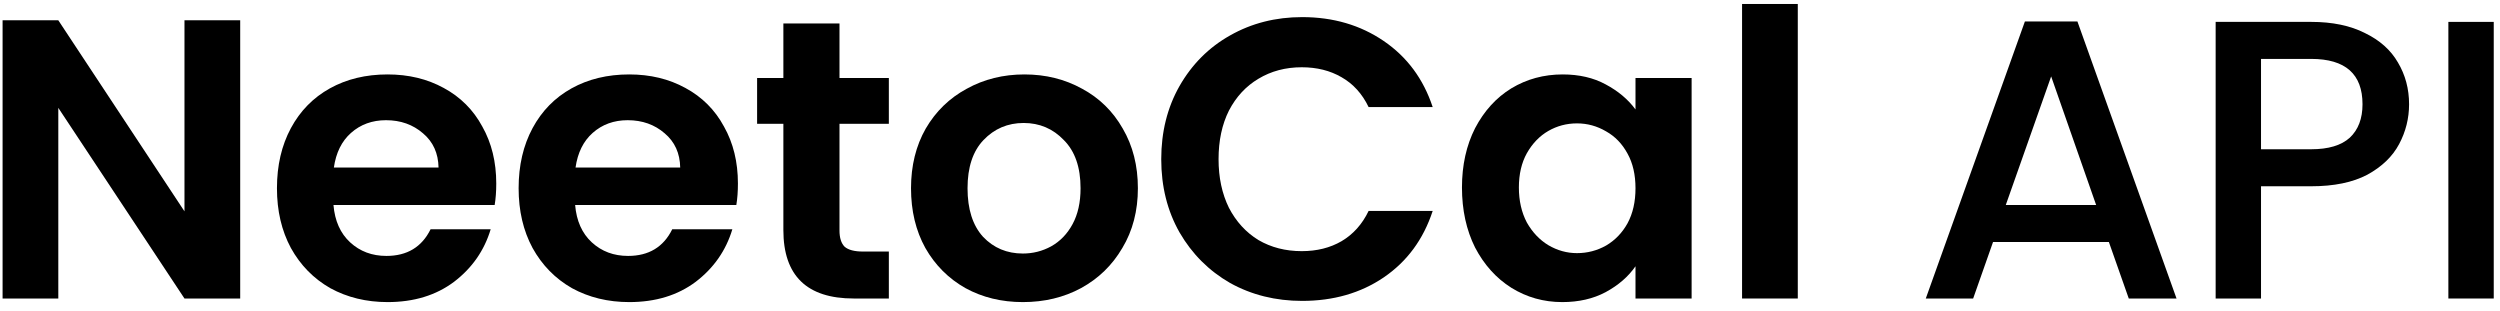
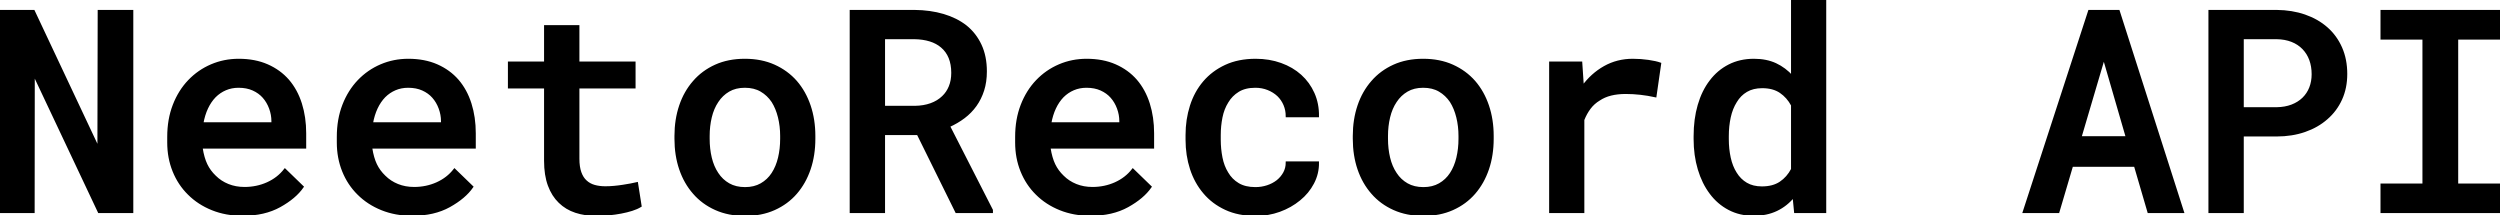
- <svg xmlns="http://www.w3.org/2000/svg" width="201" height="25" viewBox="0 0 201 25" fill="none">
-   <path d="M19.312 24H14.832L4.688 8.672V24H0.208V1.632H4.688L14.832 16.992V1.632H19.312V24Z" fill="black" />
-   <path d="M39.899 14.752C39.899 15.392 39.857 15.968 39.771 16.48H26.811C26.918 17.76 27.366 18.763 28.155 19.488C28.945 20.214 29.915 20.576 31.067 20.576C32.731 20.576 33.915 19.862 34.619 18.432H39.451C38.939 20.139 37.958 21.547 36.507 22.656C35.057 23.744 33.275 24.288 31.163 24.288C29.457 24.288 27.921 23.915 26.555 23.168C25.211 22.4 24.155 21.323 23.387 19.936C22.641 18.55 22.267 16.95 22.267 15.136C22.267 13.302 22.641 11.691 23.387 10.304C24.134 8.918 25.179 7.851 26.523 7.104C27.867 6.358 29.414 5.984 31.163 5.984C32.849 5.984 34.353 6.347 35.675 7.072C37.019 7.798 38.054 8.832 38.779 10.176C39.526 11.499 39.899 13.024 39.899 14.752ZM35.259 13.472C35.238 12.32 34.822 11.403 34.011 10.72C33.201 10.016 32.209 9.664 31.035 9.664C29.926 9.664 28.987 10.006 28.219 10.688C27.473 11.35 27.014 12.278 26.843 13.472H35.259Z" fill="black" />
-   <path d="M59.329 14.752C59.329 15.392 59.287 15.968 59.201 16.48H46.241C46.348 17.76 46.796 18.763 47.585 19.488C48.375 20.214 49.345 20.576 50.497 20.576C52.161 20.576 53.345 19.862 54.049 18.432H58.881C58.369 20.139 57.388 21.547 55.937 22.656C54.487 23.744 52.705 24.288 50.593 24.288C48.887 24.288 47.351 23.915 45.985 23.168C44.641 22.4 43.585 21.323 42.817 19.936C42.071 18.55 41.697 16.95 41.697 15.136C41.697 13.302 42.071 11.691 42.817 10.304C43.564 8.918 44.609 7.851 45.953 7.104C47.297 6.358 48.844 5.984 50.593 5.984C52.279 5.984 53.783 6.347 55.105 7.072C56.449 7.798 57.484 8.832 58.209 10.176C58.956 11.499 59.329 13.024 59.329 14.752ZM54.689 13.472C54.668 12.32 54.252 11.403 53.441 10.72C52.631 10.016 51.639 9.664 50.465 9.664C49.356 9.664 48.417 10.006 47.649 10.688C46.903 11.35 46.444 12.278 46.273 13.472H54.689Z" fill="black" />
-   <path d="M67.495 9.952V18.528C67.495 19.126 67.634 19.563 67.911 19.84C68.21 20.096 68.701 20.224 69.383 20.224H71.463V24H68.647C64.871 24 62.983 22.166 62.983 18.496V9.952H60.871V6.272H62.983V1.888H67.495V6.272H71.463V9.952H67.495Z" fill="black" />
-   <path d="M82.237 24.288C80.531 24.288 78.995 23.915 77.629 23.168C76.264 22.4 75.187 21.323 74.397 19.936C73.629 18.55 73.246 16.95 73.246 15.136C73.246 13.323 73.64 11.723 74.43 10.336C75.24 8.95 76.339 7.883 77.725 7.136C79.112 6.368 80.659 5.984 82.365 5.984C84.072 5.984 85.619 6.368 87.005 7.136C88.392 7.883 89.48 8.95 90.269 10.336C91.08 11.723 91.486 13.323 91.486 15.136C91.486 16.95 91.07 18.55 90.237 19.936C89.427 21.323 88.317 22.4 86.909 23.168C85.523 23.915 83.966 24.288 82.237 24.288ZM82.237 20.384C83.048 20.384 83.805 20.192 84.51 19.808C85.235 19.403 85.811 18.806 86.237 18.016C86.664 17.227 86.877 16.267 86.877 15.136C86.877 13.451 86.43 12.16 85.534 11.264C84.659 10.347 83.582 9.888 82.302 9.888C81.022 9.888 79.944 10.347 79.07 11.264C78.216 12.16 77.79 13.451 77.79 15.136C77.79 16.822 78.206 18.123 79.037 19.04C79.891 19.936 80.957 20.384 82.237 20.384Z" fill="black" />
-   <path d="M93.364 12.8C93.364 10.603 93.854 8.64 94.836 6.912C95.838 5.163 97.193 3.808 98.9 2.848C100.628 1.867 102.558 1.376 104.692 1.376C107.188 1.376 109.374 2.016 111.252 3.296C113.129 4.576 114.441 6.347 115.188 8.608H110.036C109.524 7.542 108.798 6.742 107.86 6.208C106.942 5.675 105.876 5.408 104.66 5.408C103.358 5.408 102.196 5.718 101.172 6.336C100.169 6.934 99.38 7.787 98.804 8.896C98.249 10.006 97.972 11.307 97.972 12.8C97.972 14.272 98.249 15.574 98.804 16.704C99.38 17.814 100.169 18.678 101.172 19.296C102.196 19.894 103.358 20.192 104.66 20.192C105.876 20.192 106.942 19.926 107.86 19.392C108.798 18.838 109.524 18.027 110.036 16.96H115.188C114.441 19.243 113.129 21.024 111.252 22.304C109.396 23.563 107.209 24.192 104.692 24.192C102.558 24.192 100.628 23.712 98.9 22.752C97.193 21.771 95.838 20.416 94.836 18.688C93.854 16.96 93.364 14.998 93.364 12.8Z" fill="black" />
-   <path d="M117.542 15.072C117.542 13.28 117.894 11.691 118.598 10.304C119.324 8.918 120.294 7.851 121.51 7.104C122.748 6.358 124.124 5.984 125.638 5.984C126.961 5.984 128.113 6.251 129.094 6.784C130.097 7.318 130.897 7.99 131.494 8.8V6.272H136.006V24H131.494V21.408C130.918 22.24 130.118 22.934 129.094 23.488C128.092 24.022 126.929 24.288 125.606 24.288C124.113 24.288 122.748 23.904 121.51 23.136C120.294 22.368 119.324 21.291 118.598 19.904C117.894 18.496 117.542 16.886 117.542 15.072ZM131.494 15.136C131.494 14.048 131.281 13.12 130.854 12.352C130.428 11.563 129.852 10.966 129.126 10.56C128.401 10.134 127.622 9.92 126.79 9.92C125.958 9.92 125.19 10.123 124.486 10.528C123.782 10.934 123.206 11.531 122.758 12.32C122.332 13.088 122.118 14.006 122.118 15.072C122.118 16.139 122.332 17.078 122.758 17.888C123.206 18.678 123.782 19.286 124.486 19.712C125.212 20.139 125.98 20.352 126.79 20.352C127.622 20.352 128.401 20.15 129.126 19.744C129.852 19.318 130.428 18.72 130.854 17.952C131.281 17.163 131.494 16.224 131.494 15.136Z" fill="black" />
-   <path d="M144.542 0.32V24H140.062V0.32H144.542Z" fill="black" />
-   <path d="M169.553 19.456H160.241L158.641 24H154.833L162.801 1.728H167.025L174.993 24H171.153L169.553 19.456ZM168.529 16.48L164.913 6.144L161.265 16.48H168.529Z" fill="black" />
-   <path d="M193.69 8.384C193.69 9.515 193.423 10.582 192.89 11.584C192.356 12.587 191.503 13.408 190.33 14.048C189.156 14.667 187.652 14.976 185.818 14.976H181.786V24H178.138V1.76H185.818C187.524 1.76 188.964 2.059 190.138 2.656C191.332 3.232 192.218 4.022 192.794 5.024C193.391 6.027 193.69 7.147 193.69 8.384ZM185.818 12C187.204 12 188.239 11.691 188.922 11.072C189.604 10.432 189.946 9.536 189.946 8.384C189.946 5.952 188.57 4.736 185.818 4.736H181.786V12H185.818Z" fill="black" />
-   <path d="M200.497 1.76V24H196.849V1.76H200.497Z" fill="black" />
+ <svg xmlns="http://www.w3.org/2000/svg" width="1061.602" height="91.231" viewBox="0 0 1061.602 91.231">
+   <g id="svgGroup" stroke-linecap="round" fill-rule="evenodd" font-size="9pt" stroke="#000000" stroke-width="0.25mm" fill="#000000" style="stroke:#000000;stroke-width:0.25mm;fill:#000000">
+     <path d="M 42.012 90 L 14.297 31.289 L 14.238 90 L 0 90 L 0 4.688 L 14.297 4.688 L 41.836 63.164 L 41.953 4.688 L 56.133 4.688 L 56.133 90 L 42.012 90 Z M 1061.602 4.688 L 1061.602 16.348 L 1043.379 16.348 L 1043.379 78.398 L 1061.602 78.398 L 1061.602 90 L 1011.328 90 L 1011.328 78.398 L 1029.141 78.398 L 1029.141 16.348 L 1011.328 16.348 L 1011.328 4.688 L 1061.602 4.688 Z M 375.352 56.895 L 375.352 90 L 361.289 90 L 361.289 4.688 L 388.359 4.688 Q 394.98 4.746 400.547 6.387 Q 406.113 8.027 410.156 11.191 Q 414.141 14.414 416.367 19.189 Q 418.594 23.965 418.594 30.352 Q 418.594 34.746 417.451 38.32 Q 416.309 41.895 414.258 44.766 Q 412.207 47.637 409.336 49.805 Q 406.465 51.973 402.949 53.555 L 421.172 89.238 L 421.172 90 L 406.113 90 L 389.766 56.895 L 375.352 56.895 Z M 245.566 26.602 L 245.566 11.133 L 231.504 11.133 L 231.504 26.602 L 216.152 26.602 L 216.152 37.09 L 231.504 37.09 L 231.504 68.262 Q 231.504 74.355 233.115 78.691 Q 234.727 83.027 237.598 85.781 Q 240.469 88.594 244.482 89.912 Q 248.496 91.23 253.301 91.23 Q 255.938 91.23 258.604 90.967 Q 261.27 90.703 263.73 90.234 Q 266.191 89.766 268.33 89.092 Q 270.469 88.418 271.992 87.48 L 270.469 77.813 Q 269.414 78.047 267.861 78.369 Q 266.309 78.691 264.551 78.926 Q 262.734 79.219 260.801 79.395 Q 258.867 79.57 257.051 79.57 Q 254.531 79.57 252.422 78.984 Q 250.313 78.398 248.789 76.992 Q 247.266 75.645 246.416 73.271 Q 245.566 70.898 245.566 67.383 L 245.566 37.09 L 269.414 37.09 L 269.414 26.602 L 245.566 26.602 Z M 517.91 59.355 Q 517.91 63.223 518.643 66.943 Q 519.375 70.664 521.133 73.477 Q 522.832 76.406 525.762 78.164 Q 528.691 79.922 533.086 79.922 Q 535.723 79.922 538.154 79.131 Q 540.586 78.34 542.461 76.875 Q 544.277 75.41 545.361 73.418 Q 546.445 71.426 546.445 69.023 L 559.629 69.023 Q 559.688 73.652 557.549 77.725 Q 555.41 81.797 551.777 84.727 Q 548.086 87.773 543.311 89.502 Q 538.535 91.23 533.262 91.23 Q 525.938 91.23 520.459 88.682 Q 514.98 86.133 511.348 81.797 Q 507.656 77.461 505.781 71.689 Q 503.906 65.918 503.906 59.355 L 503.906 57.305 Q 503.906 50.801 505.752 45 Q 507.598 39.199 511.289 34.863 Q 514.98 30.527 520.459 27.979 Q 525.938 25.43 533.203 25.43 Q 538.945 25.43 543.838 27.188 Q 548.73 28.945 552.246 32.109 Q 555.762 35.273 557.725 39.668 Q 559.688 44.063 559.629 49.336 L 546.445 49.336 Q 546.445 46.758 545.479 44.473 Q 544.512 42.188 542.754 40.488 Q 540.938 38.789 538.447 37.793 Q 535.957 36.797 533.086 36.797 Q 528.691 36.797 525.791 38.584 Q 522.891 40.371 521.191 43.242 Q 519.375 46.113 518.643 49.805 Q 517.91 53.496 517.91 57.305 L 517.91 59.355 Z M 879.844 70.371 L 874.043 90 L 859.395 90 L 887.168 4.688 L 899.648 4.688 L 926.953 90 L 912.363 90 L 906.621 70.371 L 879.844 70.371 Z M 719.648 57.832 Q 719.648 50.625 721.377 44.678 Q 723.105 38.73 726.387 34.453 Q 729.609 30.176 734.268 27.803 Q 738.926 25.43 744.785 25.43 Q 750.059 25.43 754.014 27.275 Q 757.969 29.121 761.016 32.52 L 761.016 0 L 775.02 0 L 775.02 90 L 762.305 90 L 761.66 83.379 Q 758.613 87.129 754.395 89.15 Q 750.176 91.172 744.668 91.172 Q 738.867 91.172 734.238 88.74 Q 729.609 86.309 726.387 81.973 Q 723.164 77.695 721.406 71.807 Q 719.648 65.918 719.648 59.063 L 719.648 57.832 Z M 128.496 79.336 Q 125.332 83.906 118.799 87.539 Q 112.266 91.172 103.008 91.172 Q 95.977 91.172 90.146 88.828 Q 84.316 86.484 80.156 82.324 Q 75.996 78.223 73.74 72.627 Q 71.484 67.031 71.484 60.527 L 71.484 58.125 Q 71.484 50.684 73.828 44.648 Q 76.172 38.613 80.273 34.336 Q 84.375 30.059 89.795 27.744 Q 95.215 25.43 101.367 25.43 Q 108.223 25.43 113.496 27.744 Q 118.77 30.059 122.344 34.16 Q 125.918 38.32 127.734 44.063 Q 129.551 49.805 129.551 56.602 L 129.551 62.637 L 85.605 62.637 L 85.605 62.93 Q 86.25 67.09 87.598 69.902 Q 88.945 72.715 91.289 74.941 Q 93.633 77.285 96.826 78.574 Q 100.02 79.863 103.828 79.863 Q 109.043 79.863 113.555 77.842 Q 118.066 75.82 120.996 72.07 L 128.496 79.336 Z M 200.508 79.336 Q 197.344 83.906 190.811 87.539 Q 184.277 91.172 175.02 91.172 Q 167.988 91.172 162.158 88.828 Q 156.328 86.484 152.168 82.324 Q 148.008 78.223 145.752 72.627 Q 143.496 67.031 143.496 60.527 L 143.496 58.125 Q 143.496 50.684 145.84 44.648 Q 148.184 38.613 152.285 34.336 Q 156.387 30.059 161.807 27.744 Q 167.227 25.43 173.379 25.43 Q 180.234 25.43 185.508 27.744 Q 190.781 30.059 194.355 34.16 Q 197.93 38.32 199.746 44.063 Q 201.563 49.805 201.563 56.602 L 201.563 62.637 L 157.617 62.637 L 157.617 62.93 Q 158.262 67.09 159.609 69.902 Q 160.957 72.715 163.301 74.941 Q 165.645 77.285 168.838 78.574 Q 172.031 79.863 175.84 79.863 Q 181.055 79.863 185.566 77.842 Q 190.078 75.82 193.008 72.07 L 200.508 79.336 Z M 488.555 79.336 Q 485.391 83.906 478.857 87.539 Q 472.324 91.172 463.066 91.172 Q 456.035 91.172 450.205 88.828 Q 444.375 86.484 440.215 82.324 Q 436.055 78.223 433.799 72.627 Q 431.543 67.031 431.543 60.527 L 431.543 58.125 Q 431.543 50.684 433.887 44.648 Q 436.23 38.613 440.332 34.336 Q 444.434 30.059 449.854 27.744 Q 455.273 25.43 461.426 25.43 Q 468.281 25.43 473.555 27.744 Q 478.828 30.059 482.402 34.16 Q 485.977 38.32 487.793 44.063 Q 489.609 49.805 489.609 56.602 L 489.609 62.637 L 445.664 62.637 L 445.664 62.93 Q 446.309 67.09 447.656 69.902 Q 449.004 72.715 451.348 74.941 Q 453.691 77.285 456.885 78.574 Q 460.078 79.863 463.887 79.863 Q 469.102 79.863 473.613 77.842 Q 478.125 75.82 481.055 72.07 L 488.555 79.336 Z M 952.324 90 L 938.262 90 L 938.262 4.688 L 966.797 4.688 Q 973.242 4.746 978.662 6.621 Q 984.082 8.496 988.008 11.953 Q 991.934 15.41 994.102 20.332 Q 996.27 25.254 996.27 31.406 Q 996.27 37.324 994.102 42.1 Q 991.934 46.875 988.008 50.273 Q 984.082 53.73 978.662 55.605 Q 973.242 57.48 966.797 57.48 L 952.324 57.48 L 952.324 90 Z M 672.07 36.855 Q 675.938 31.523 681.357 28.477 Q 686.777 25.43 693.34 25.43 Q 696.738 25.43 699.932 25.898 Q 703.125 26.367 704.941 27.012 L 702.949 40.84 Q 699.727 40.137 696.592 39.785 Q 693.457 39.434 690.352 39.434 Q 686.836 39.434 684.023 40.137 Q 681.211 40.84 679.043 42.305 Q 676.699 43.711 675.059 45.879 Q 673.418 48.047 672.305 50.859 L 672.305 90 L 658.301 90 L 658.301 26.602 L 671.426 26.602 L 672.012 35.391 L 672.07 36.855 Z M 286.875 57.715 Q 286.875 50.801 288.867 44.912 Q 290.859 39.023 294.668 34.688 Q 298.418 30.352 303.867 27.891 Q 309.316 25.43 316.289 25.43 Q 323.262 25.43 328.74 27.891 Q 334.219 30.352 338.027 34.688 Q 341.777 39.023 343.77 44.912 Q 345.762 50.801 345.762 57.715 L 345.762 58.945 Q 345.762 65.918 343.77 71.777 Q 341.777 77.637 338.027 81.973 Q 334.277 86.309 328.799 88.77 Q 323.32 91.23 316.406 91.23 Q 309.434 91.23 303.926 88.77 Q 298.418 86.309 294.668 81.973 Q 290.859 77.637 288.867 71.777 Q 286.875 65.918 286.875 58.945 L 286.875 57.715 Z M 574.922 57.715 Q 574.922 50.801 576.914 44.912 Q 578.906 39.023 582.715 34.688 Q 586.465 30.352 591.914 27.891 Q 597.363 25.43 604.336 25.43 Q 611.309 25.43 616.787 27.891 Q 622.266 30.352 626.074 34.688 Q 629.824 39.023 631.816 44.912 Q 633.809 50.801 633.809 57.715 L 633.809 58.945 Q 633.809 65.918 631.816 71.777 Q 629.824 77.637 626.074 81.973 Q 622.324 86.309 616.846 88.77 Q 611.367 91.23 604.453 91.23 Q 597.48 91.23 591.973 88.77 Q 586.465 86.309 582.715 81.973 Q 578.906 77.637 576.914 71.777 Q 574.922 65.918 574.922 58.945 L 574.922 57.715 Z M 300.879 58.945 L 300.879 57.715 Q 300.879 53.555 301.787 49.746 Q 302.695 45.938 304.629 43.066 Q 306.504 40.195 309.404 38.496 Q 312.305 36.797 316.289 36.797 Q 320.332 36.797 323.232 38.496 Q 326.133 40.195 328.066 43.066 Q 329.883 45.938 330.82 49.746 Q 331.758 53.555 331.758 57.715 L 331.758 58.945 Q 331.758 63.223 330.85 67.031 Q 329.941 70.84 328.066 73.711 Q 326.191 76.582 323.262 78.252 Q 320.332 79.922 316.406 79.922 Q 312.363 79.922 309.434 78.252 Q 306.504 76.582 304.629 73.711 Q 302.695 70.84 301.787 67.031 Q 300.879 63.223 300.879 58.945 Z M 588.926 58.945 L 588.926 57.715 Q 588.926 53.555 589.834 49.746 Q 590.742 45.938 592.676 43.066 Q 594.551 40.195 597.451 38.496 Q 600.352 36.797 604.336 36.797 Q 608.379 36.797 611.279 38.496 Q 614.18 40.195 616.113 43.066 Q 617.93 45.938 618.867 49.746 Q 619.805 53.555 619.805 57.715 L 619.805 58.945 Q 619.805 63.223 618.896 67.031 Q 617.988 70.84 616.113 73.711 Q 614.238 76.582 611.309 78.252 Q 608.379 79.922 604.453 79.922 Q 600.41 79.922 597.48 78.252 Q 594.551 76.582 592.676 73.711 Q 590.742 70.84 589.834 67.031 Q 588.926 63.223 588.926 58.945 Z M 733.652 59.063 L 733.652 57.832 Q 733.652 53.555 734.473 49.775 Q 735.293 45.996 737.109 43.125 Q 738.809 40.254 741.592 38.613 Q 744.375 36.973 748.301 36.973 Q 752.988 36.973 756.064 39.053 Q 759.141 41.133 761.016 44.648 L 761.016 71.895 Q 759.141 75.469 756.035 77.549 Q 752.93 79.629 748.184 79.629 Q 744.316 79.629 741.563 78.018 Q 738.809 76.406 737.051 73.535 Q 735.293 70.781 734.473 67.031 Q 733.652 63.281 733.652 59.063 Z M 966.797 45.996 L 952.324 45.996 L 952.324 16.172 L 966.797 16.172 Q 970.371 16.23 973.213 17.344 Q 976.055 18.457 978.047 20.508 Q 980.039 22.559 981.064 25.342 Q 982.09 28.125 982.09 31.523 Q 982.09 34.629 981.064 37.266 Q 980.039 39.902 978.047 41.836 Q 976.055 43.77 973.213 44.854 Q 970.371 45.938 966.797 45.996 Z M 388.535 45.41 L 375.352 45.41 L 375.352 16.172 L 388.359 16.172 Q 391.992 16.23 394.922 17.139 Q 397.852 18.047 399.902 19.805 Q 402.129 21.68 403.271 24.463 Q 404.414 27.246 404.414 30.938 Q 404.414 34.219 403.359 36.797 Q 402.305 39.375 400.43 41.133 Q 398.32 43.184 395.303 44.268 Q 392.285 45.352 388.535 45.41 Z M 903.164 58.301 L 883.418 58.301 L 893.379 24.551 L 903.164 58.301 Z M 115.723 51.445 L 115.723 52.383 L 85.898 52.383 Q 86.543 48.75 87.891 45.879 Q 89.238 43.008 91.23 40.957 Q 93.223 38.965 95.771 37.881 Q 98.32 36.797 101.309 36.797 Q 104.824 36.797 107.49 37.998 Q 110.156 39.199 111.914 41.191 Q 113.73 43.242 114.727 45.967 Q 115.723 48.691 115.723 51.445 Z M 187.734 51.445 L 187.734 52.383 L 157.91 52.383 Q 158.555 48.75 159.902 45.879 Q 161.25 43.008 163.242 40.957 Q 165.234 38.965 167.783 37.881 Q 170.332 36.797 173.32 36.797 Q 176.836 36.797 179.502 37.998 Q 182.168 39.199 183.926 41.191 Q 185.742 43.242 186.738 45.967 Q 187.734 48.691 187.734 51.445 Z M 475.781 51.445 L 475.781 52.383 L 445.957 52.383 Q 446.602 48.75 447.949 45.879 Q 449.297 43.008 451.289 40.957 Q 453.281 38.965 455.83 37.881 Q 458.379 36.797 461.367 36.797 Q 464.883 36.797 467.549 37.998 Q 470.215 39.199 471.973 41.191 Q 473.789 43.242 474.785 45.967 Q 475.781 48.691 475.781 51.445 Z" vector-effect="non-scaling-stroke" />
+   </g>
</svg>
